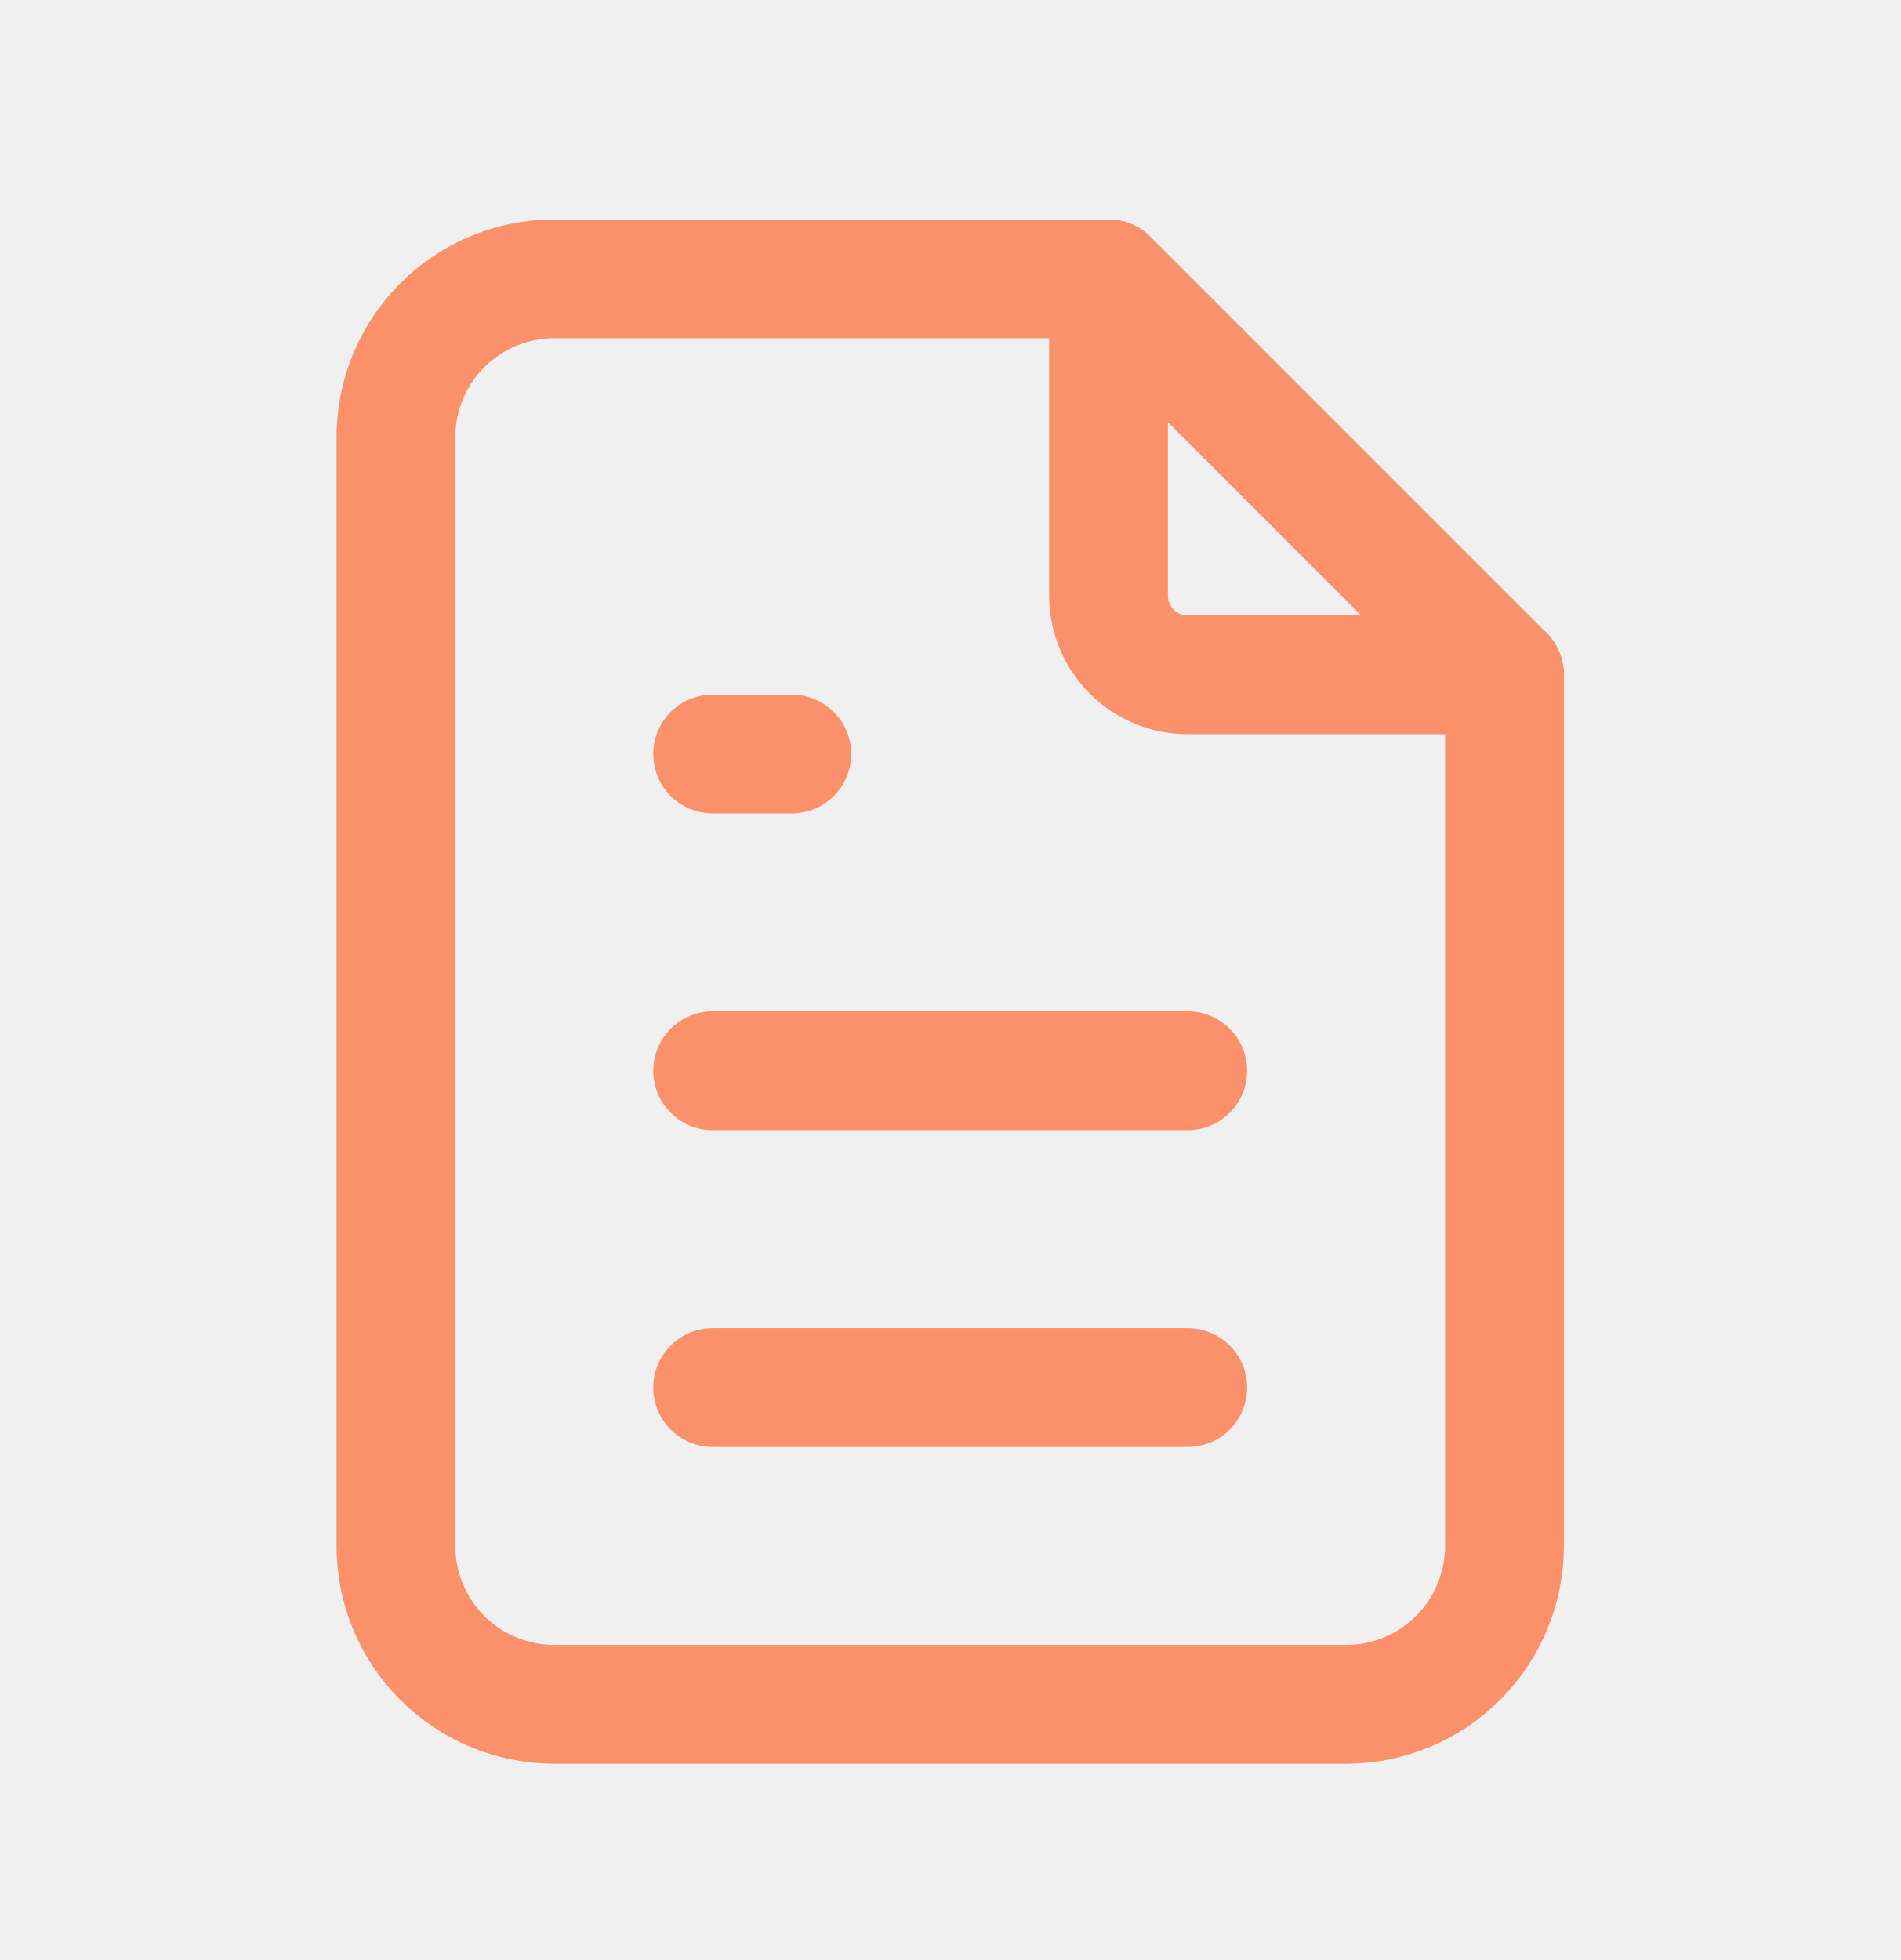
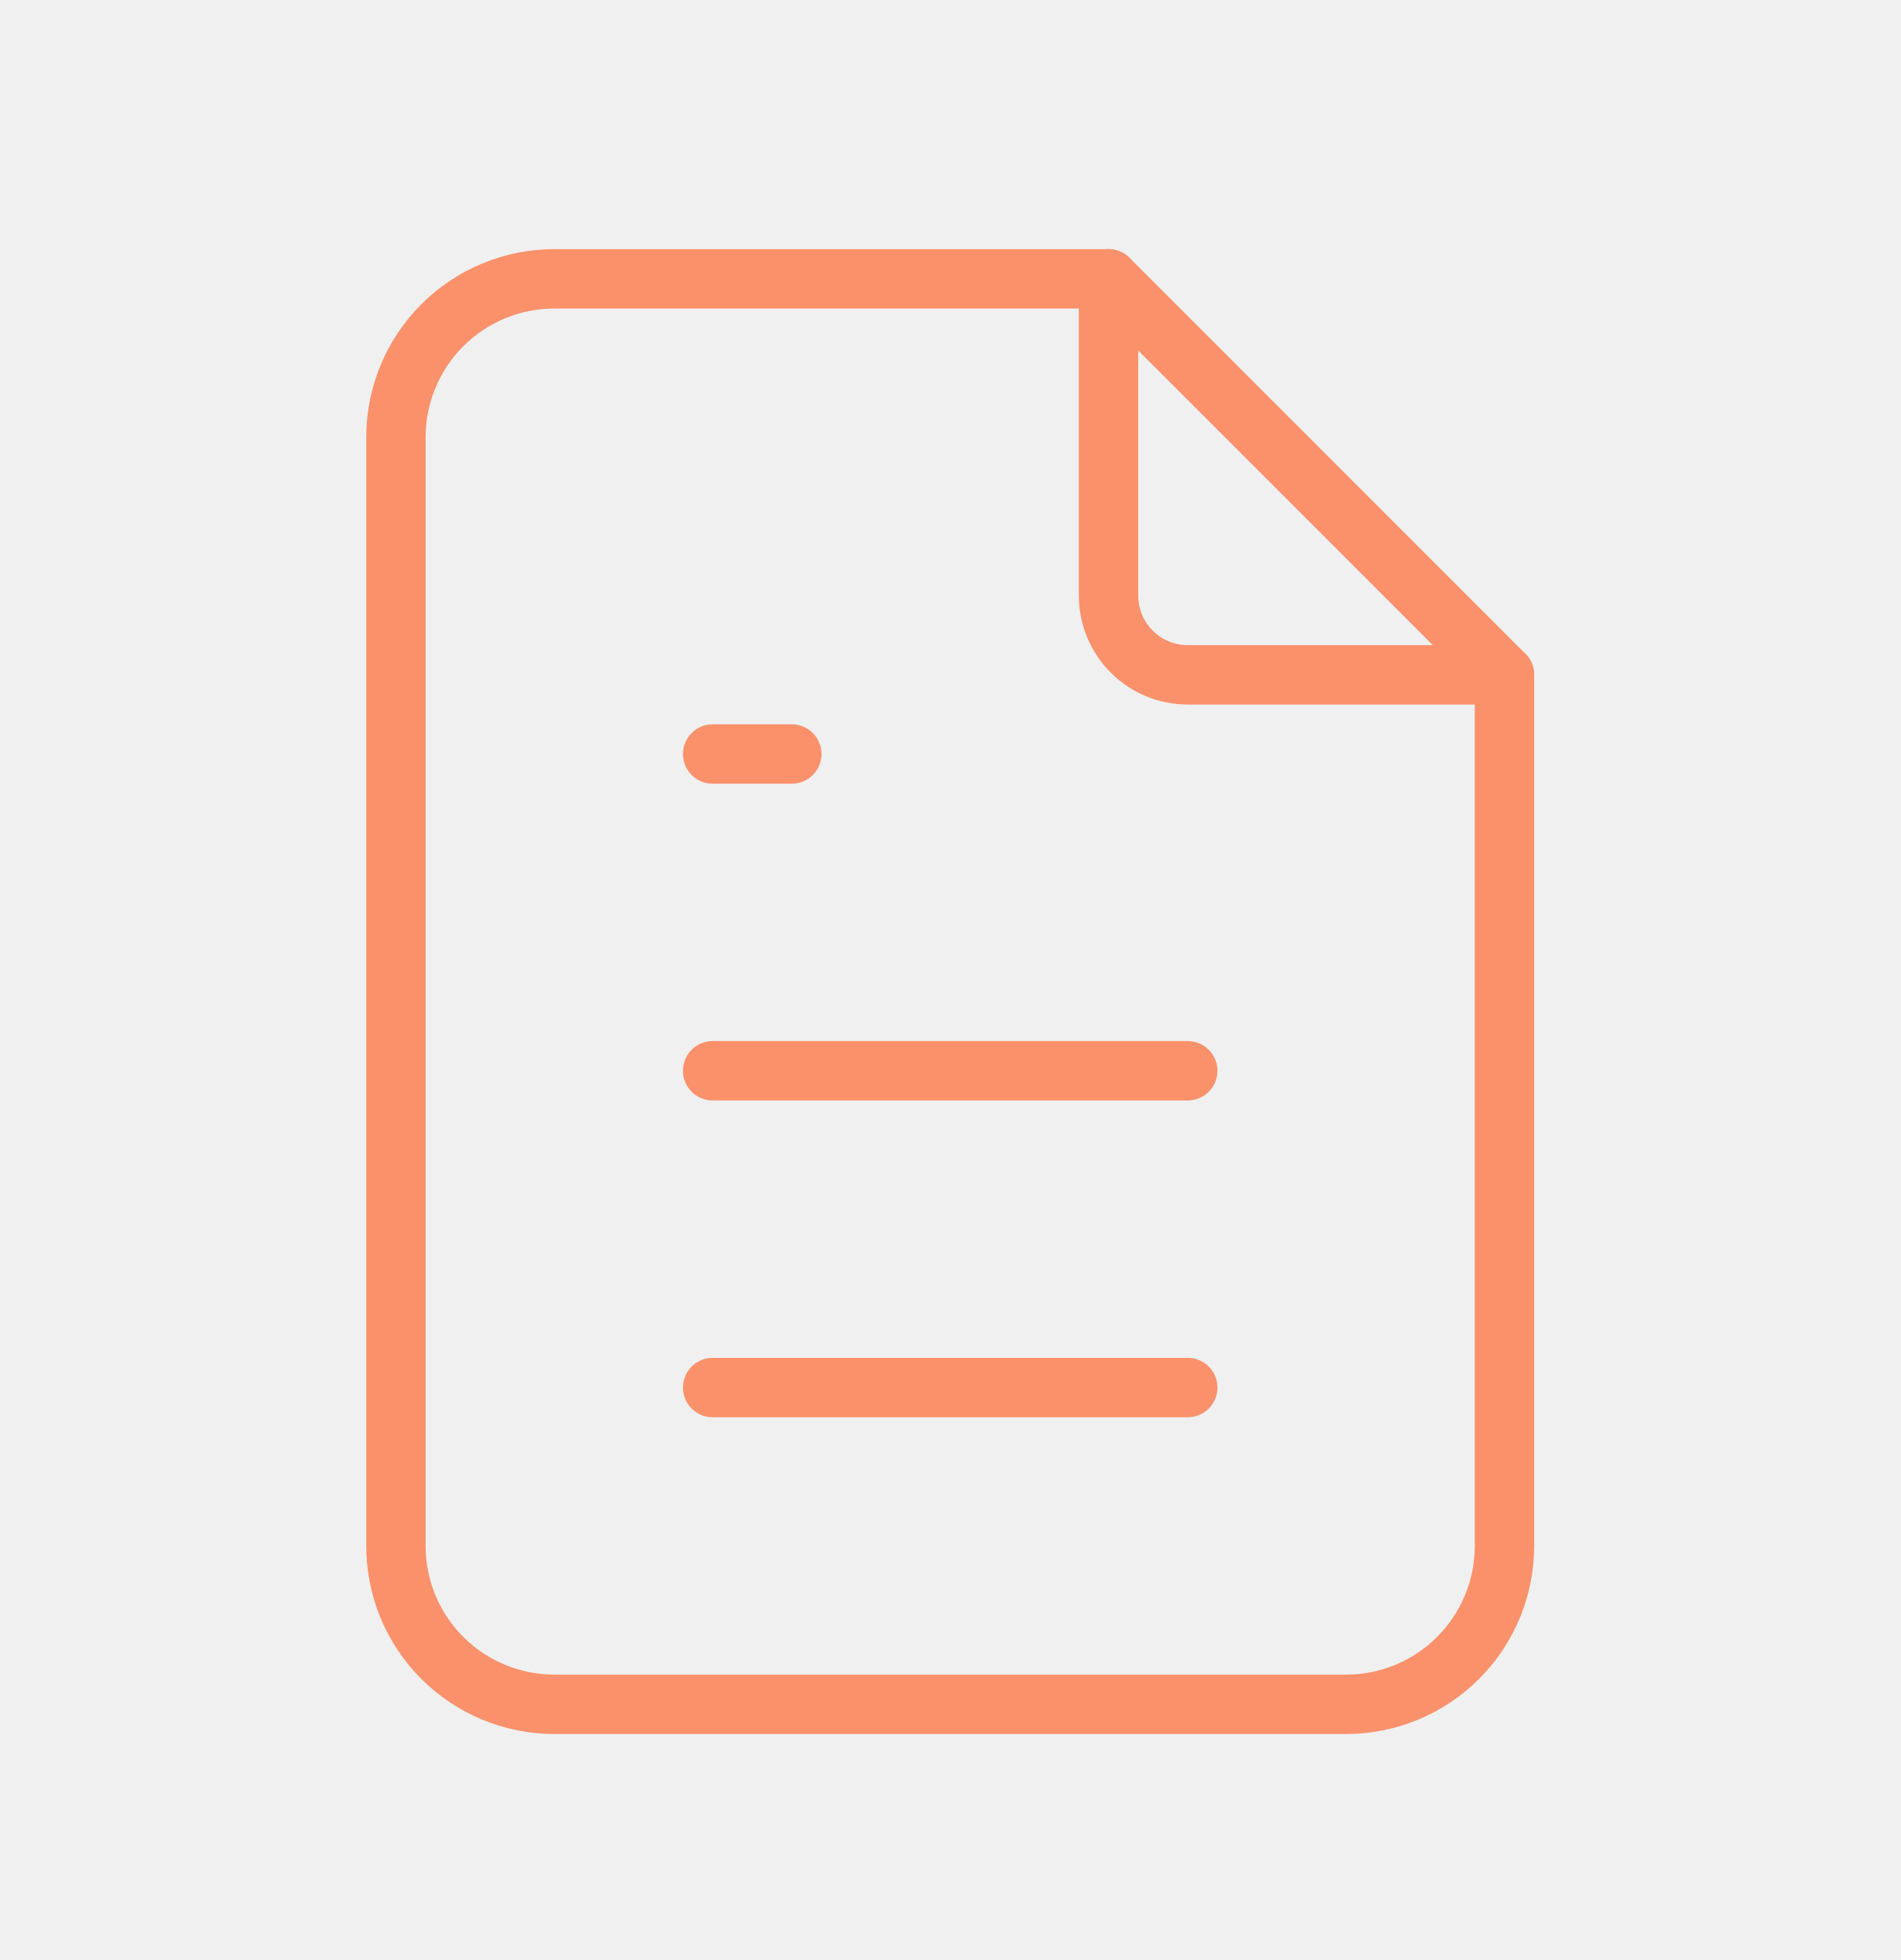
<svg xmlns="http://www.w3.org/2000/svg" width="32" height="33" viewBox="0 0 32 33" fill="none">
  <g clip-path="url(#clip0_1476_70130)">
-     <path d="M18.666 4.695V10.029C18.666 10.382 18.807 10.721 19.057 10.972C19.307 11.222 19.646 11.362 20 11.362H25.333" stroke="#FA916B" stroke-width="2" stroke-linecap="round" stroke-linejoin="round" />
-     <path d="M22.666 28.695H9.333C8.626 28.695 7.948 28.414 7.448 27.914C6.947 27.414 6.667 26.736 6.667 26.029V7.362C6.667 6.655 6.947 5.976 7.448 5.476C7.948 4.976 8.626 4.695 9.333 4.695H18.666L25.333 11.362V26.029C25.333 26.736 25.052 27.414 24.552 27.914C24.052 28.414 23.374 28.695 22.666 28.695Z" stroke="#FA916B" stroke-width="2" stroke-linecap="round" stroke-linejoin="round" />
-     <path d="M12 12.695H13.333" stroke="#FA916B" stroke-width="2" stroke-linecap="round" stroke-linejoin="round" />
-     <path d="M12 18.028H20" stroke="#FA916B" stroke-width="2" stroke-linecap="round" stroke-linejoin="round" />
-     <path d="M12 23.362H20" stroke="#FA916B" stroke-width="2" stroke-linecap="round" stroke-linejoin="round" />
+     <path d="M18.666 4.695V10.029C18.666 10.382 18.807 10.721 19.057 10.972C19.307 11.222 19.646 11.362 20 11.362H25.333" stroke="#FA916B" strokeWidth="2" stroke-linecap="round" stroke-linejoin="round" />
+     <path d="M22.666 28.695H9.333C8.626 28.695 7.948 28.414 7.448 27.914C6.947 27.414 6.667 26.736 6.667 26.029V7.362C6.667 6.655 6.947 5.976 7.448 5.476C7.948 4.976 8.626 4.695 9.333 4.695H18.666L25.333 11.362V26.029C25.333 26.736 25.052 27.414 24.552 27.914C24.052 28.414 23.374 28.695 22.666 28.695Z" stroke="#FA916B" strokeWidth="2" stroke-linecap="round" stroke-linejoin="round" />
+     <path d="M12 12.695H13.333" stroke="#FA916B" strokeWidth="2" stroke-linecap="round" stroke-linejoin="round" />
+     <path d="M12 18.028H20" stroke="#FA916B" strokeWidth="2" stroke-linecap="round" stroke-linejoin="round" />
+     <path d="M12 23.362H20" stroke="#FA916B" strokeWidth="2" stroke-linecap="round" stroke-linejoin="round" />
  </g>
  <defs>
    <clipPath id="clip0_1476_70130">
      <rect width="32" height="32" fill="white" transform="translate(0 0.695312)" />
    </clipPath>
  </defs>
</svg>
